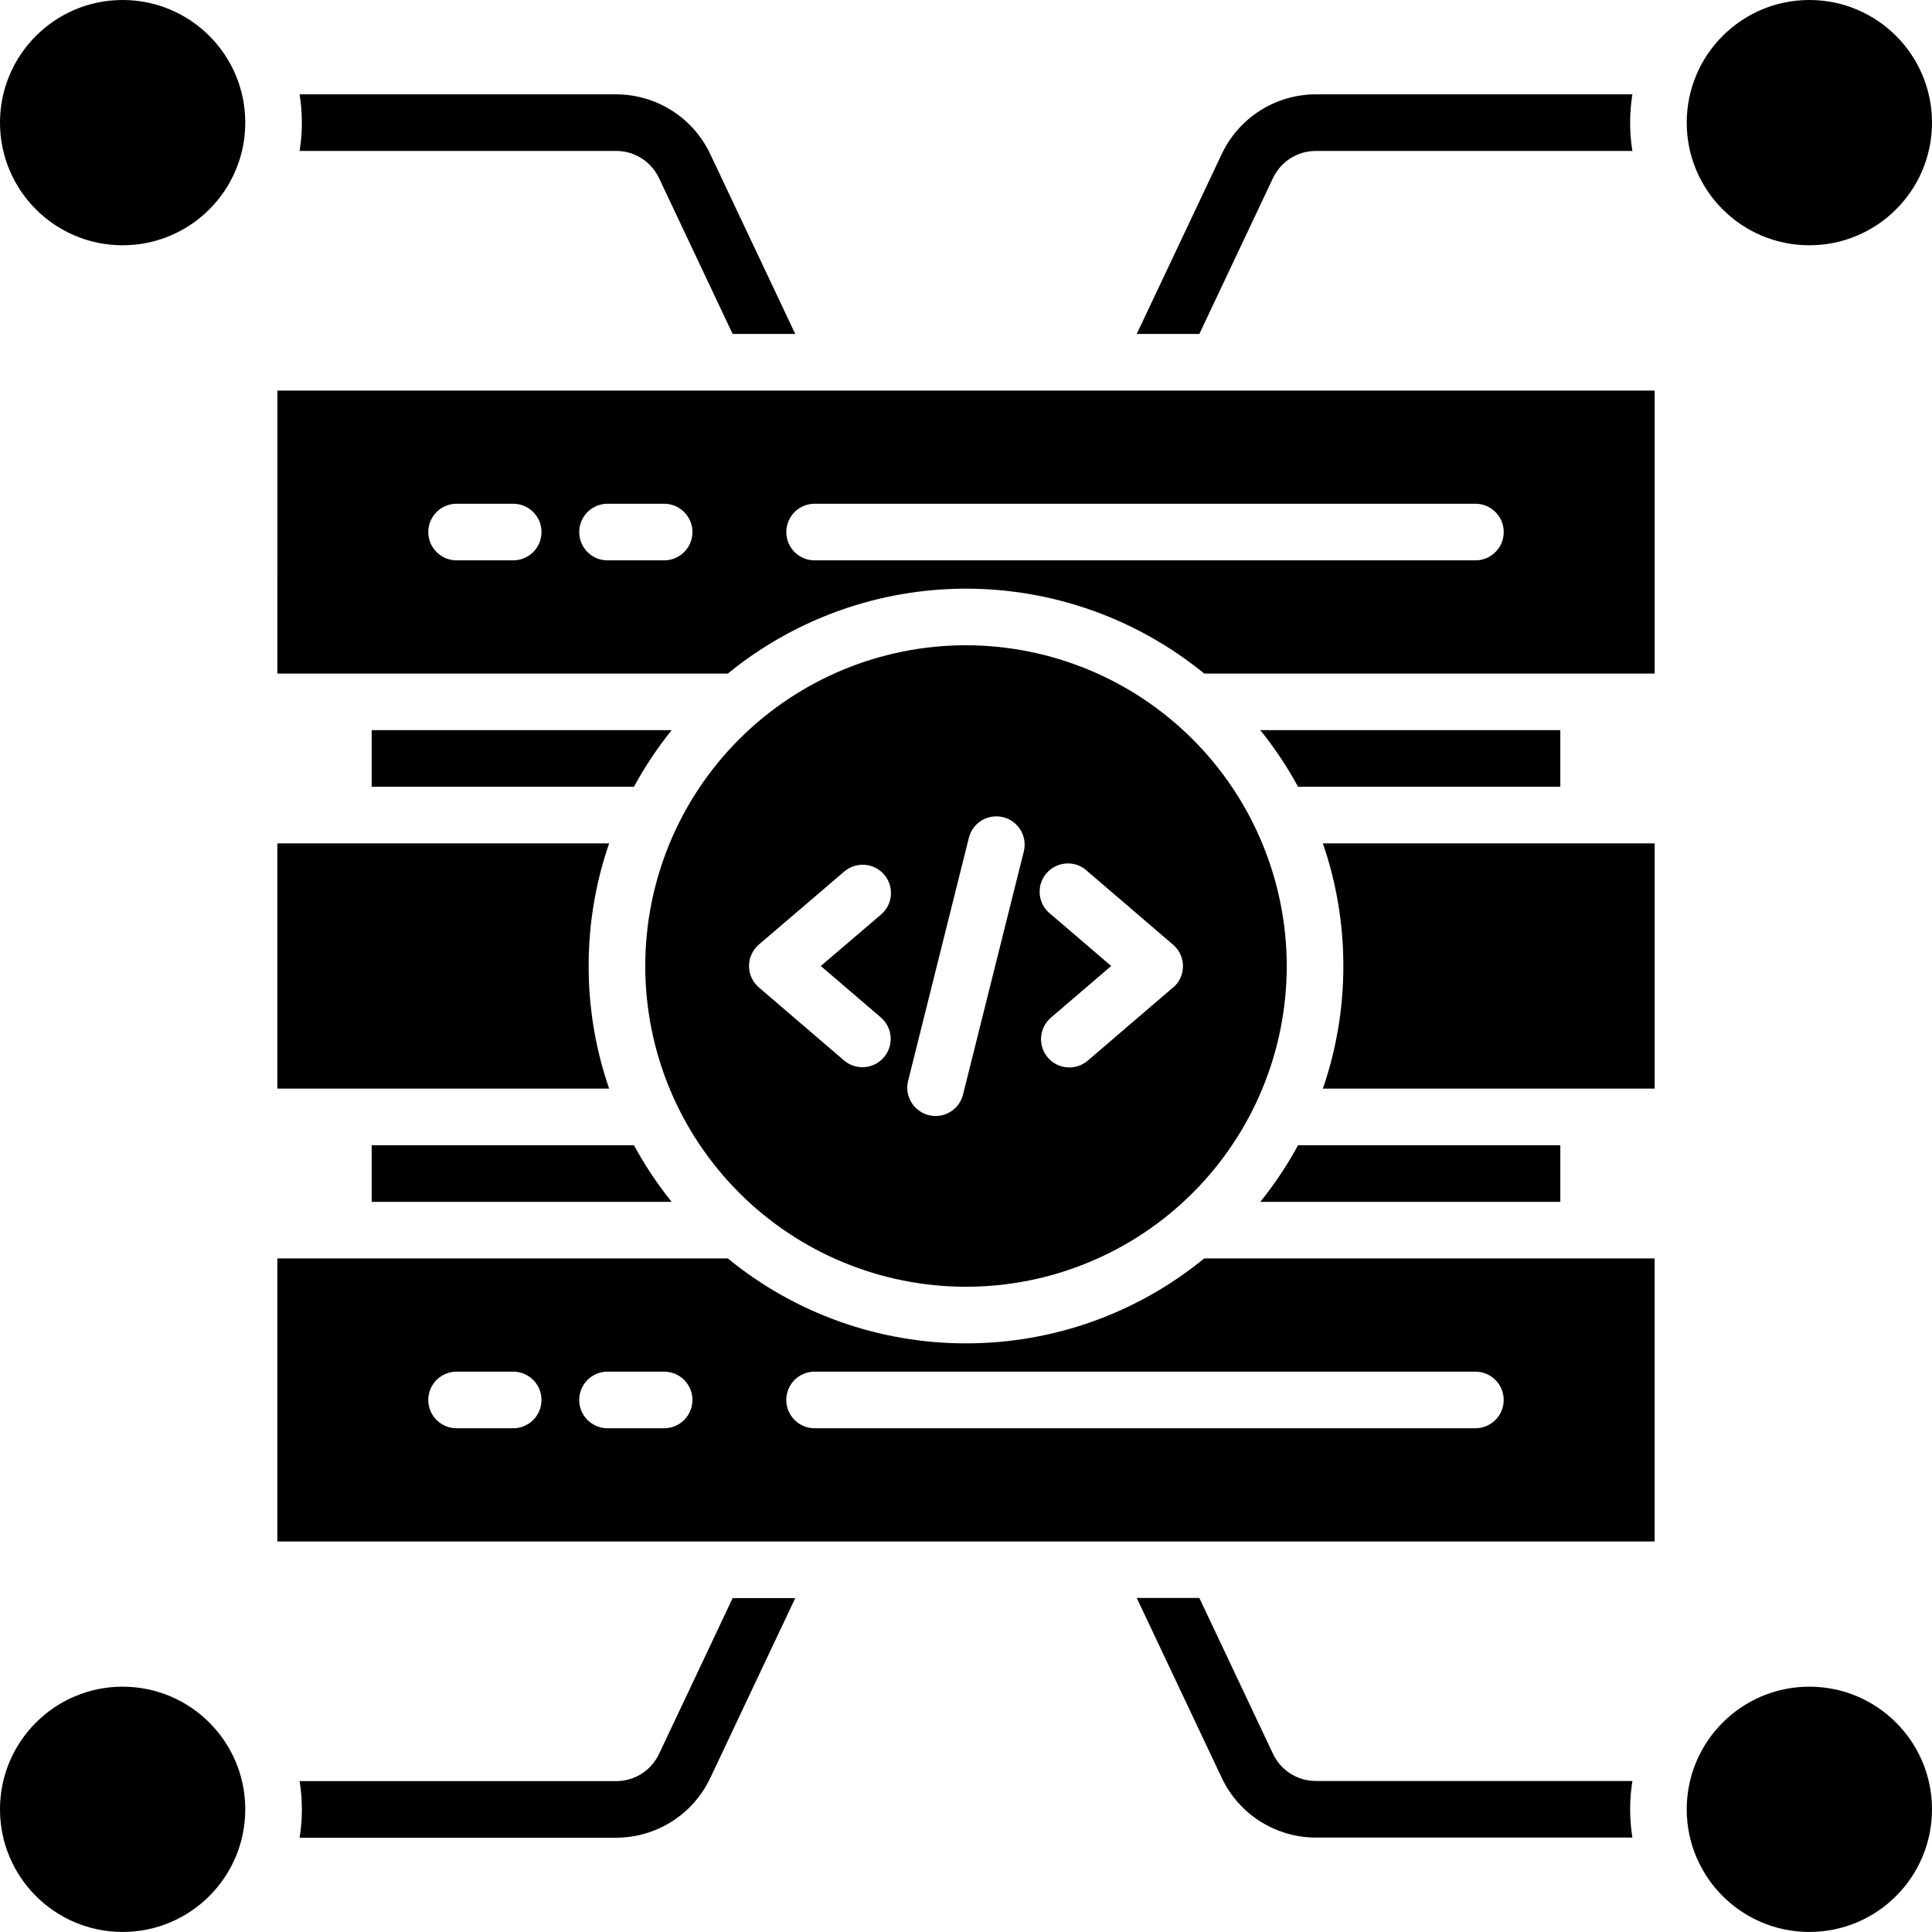
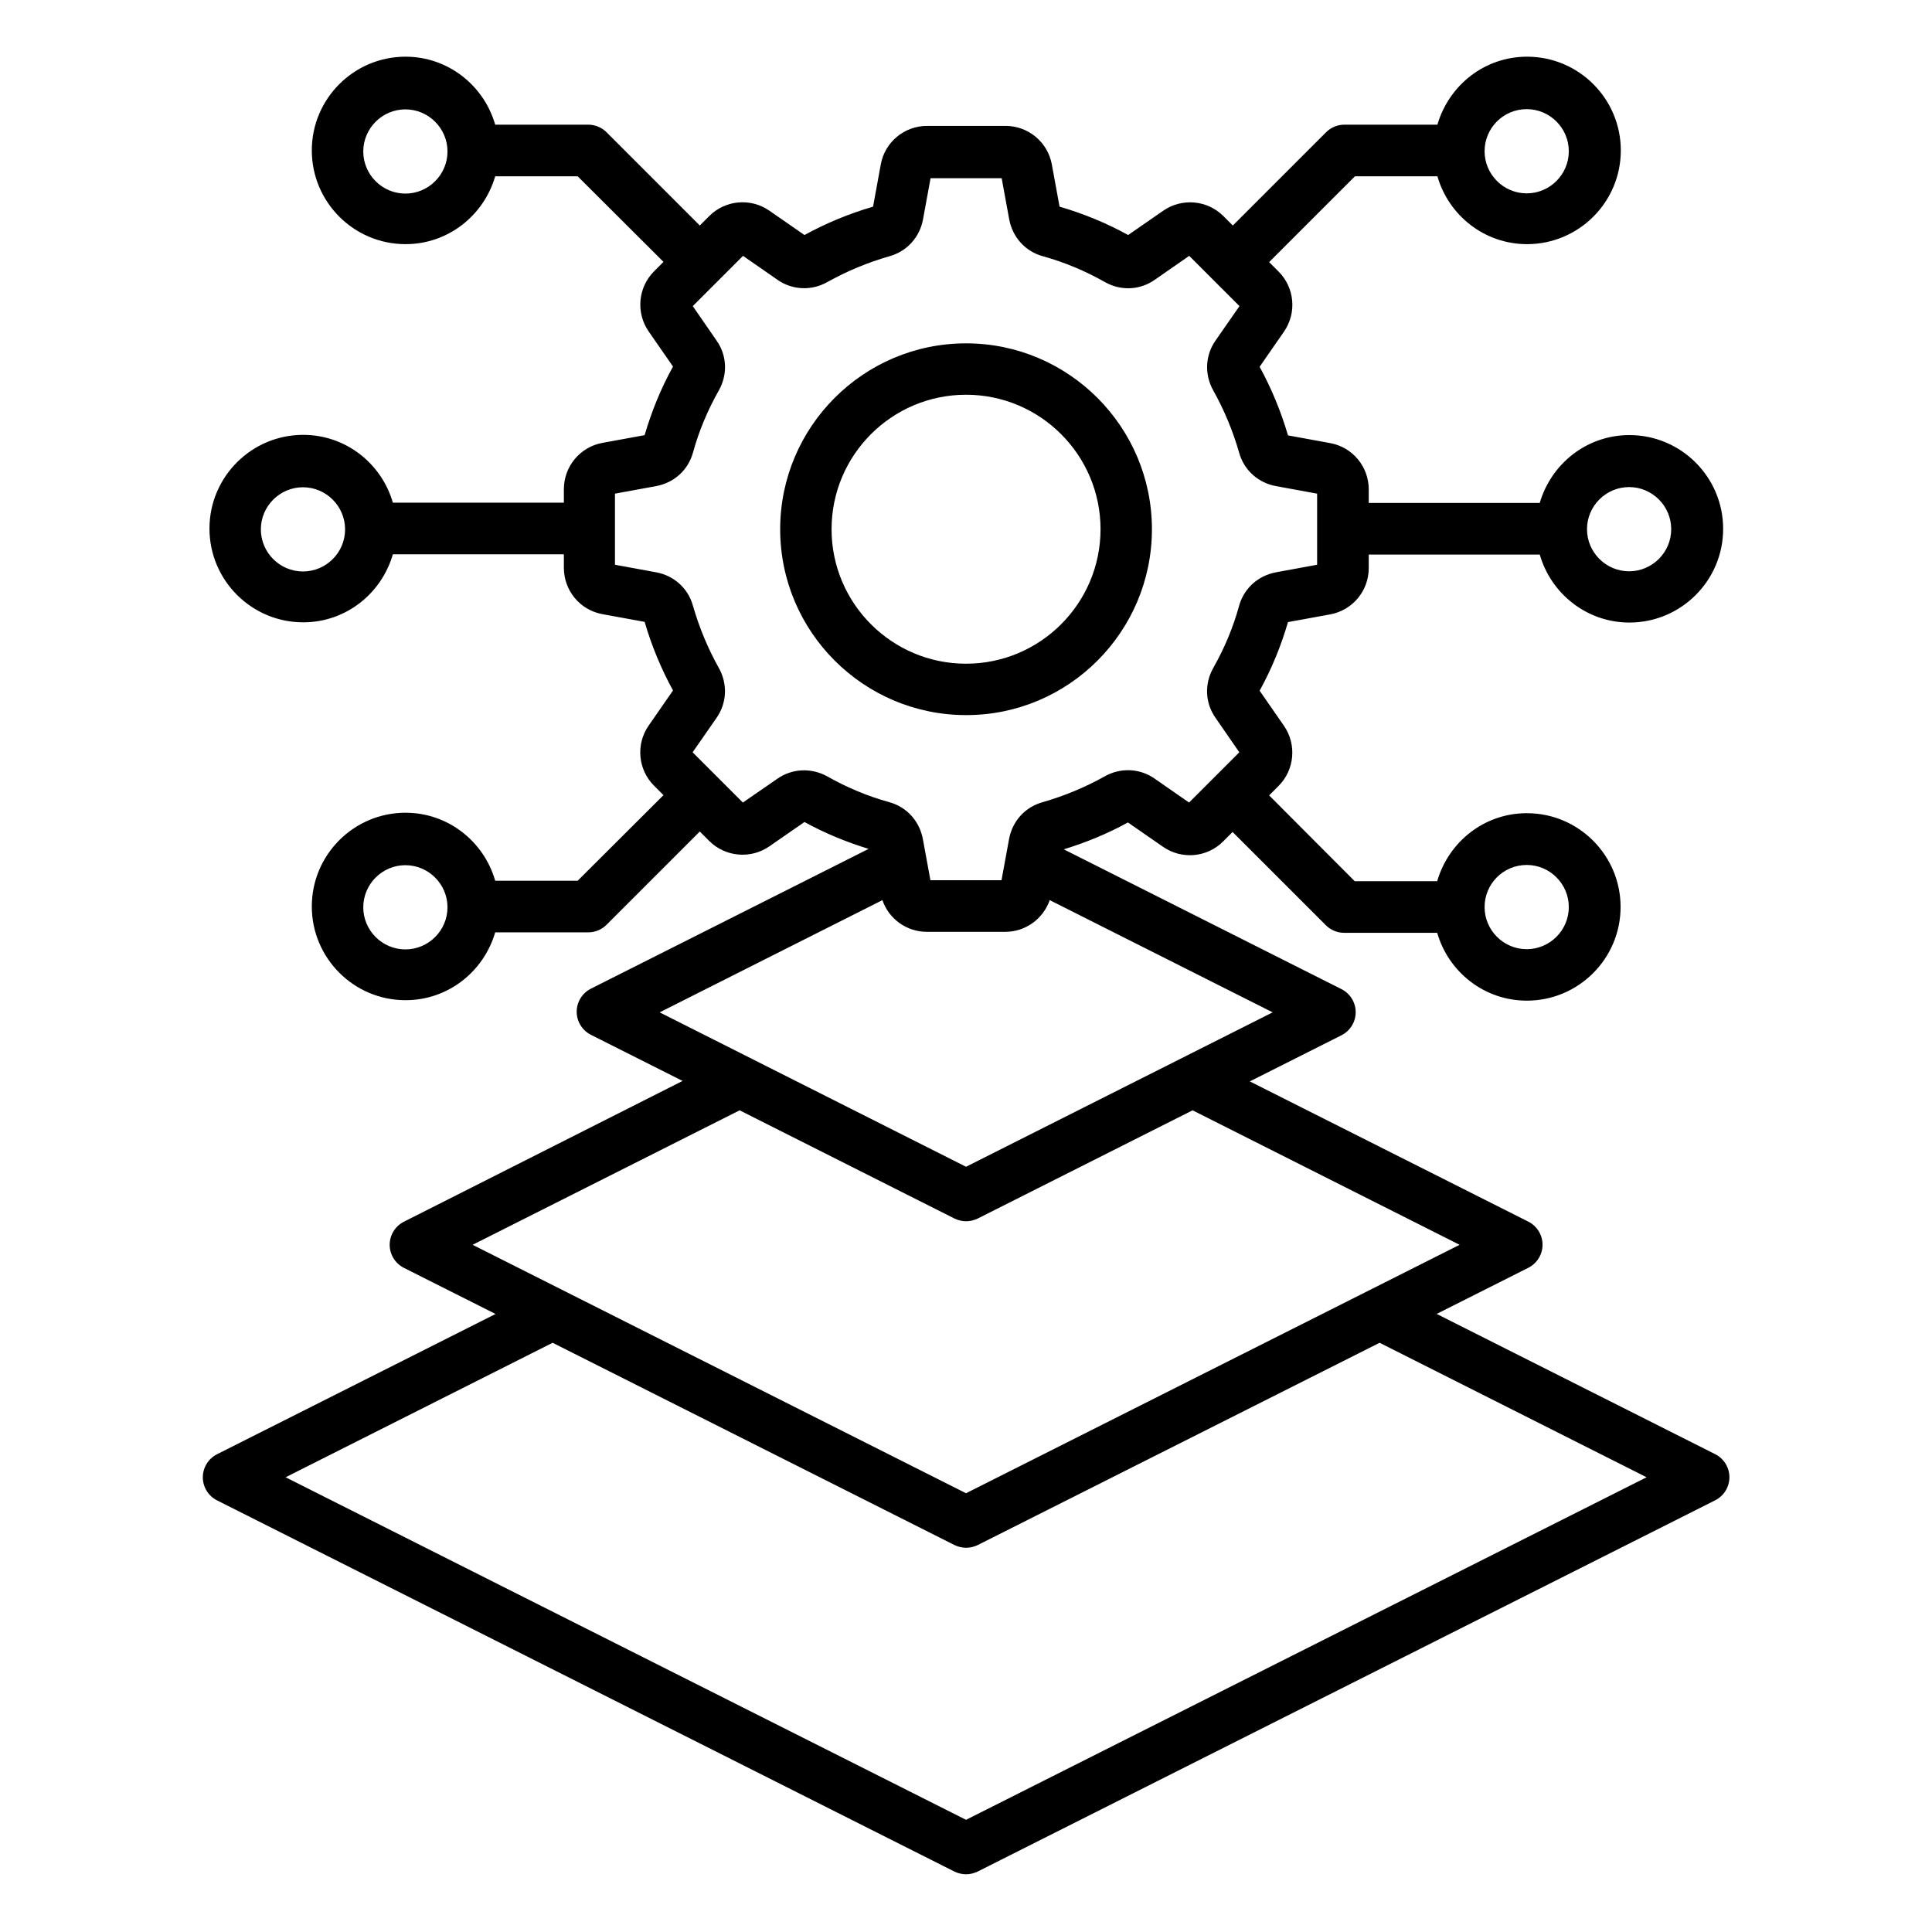
<svg xmlns="http://www.w3.org/2000/svg" width="1200pt" height="1200pt" version="1.1" viewBox="0 0 1200 1200">
-   <g fill="currentColor">
-     <path d="m600 400.78c-52.836 0-103.51 20.988-140.87 58.352-37.363 37.359-58.352 88.031-58.352 140.87s20.988 103.51 58.352 140.87c37.359 37.363 88.031 58.352 140.87 58.352s103.51-20.988 140.87-58.352c37.363-37.359 58.352-88.031 58.352-140.87-0.062-52.816-21.07-103.45-58.418-140.8-37.348-37.348-87.984-58.355-140.8-58.418zm-52.828 231.23c4.719 4.102 6.906 10.398 5.742 16.539-1.16 6.144-5.5 11.207-11.391 13.297-5.894 2.09-12.453 0.895-17.227-3.141l-52.922-45.375c-3.894-3.336-6.141-8.207-6.141-13.336s2.246-10 6.141-13.336l52.922-45.258c3.535-3.07 8.148-4.606 12.82-4.262 4.668 0.344 9.008 2.539 12.055 6.094 3.047 3.555 4.551 8.18 4.176 12.848-0.379 4.668-2.598 8.992-6.176 12.016l-37.359 31.898zm88.781-103.36-37.805 151.22c-0.953 3.797-3.148 7.172-6.234 9.582-3.086 2.41-6.887 3.723-10.805 3.731-1.438 0.004-2.871-0.176-4.266-0.539-4.519-1.129-8.41-4.008-10.809-8.004-2.398-3.996-3.113-8.777-1.988-13.301l37.805-151.22c1.598-6.012 6.25-10.73 12.238-12.41 5.988-1.68 12.418-0.07 16.91 4.231 4.492 4.301 6.375 10.656 4.953 16.711zm92.672 84.68-52.922 45.375c-3.535 3.07-8.148 4.606-12.82 4.262-4.668-0.344-9.008-2.539-12.055-6.094-3.047-3.555-4.551-8.18-4.176-12.848 0.379-4.668 2.598-8.992 6.176-12.016l37.359-32.016-37.359-32.016c-3.918-2.91-6.445-7.32-6.984-12.168-0.539-4.852 0.965-9.707 4.148-13.406 3.184-3.699 7.762-5.906 12.637-6.098s9.613 1.656 13.074 5.094l52.922 45.375c3.894 3.336 6.141 8.207 6.141 13.336 0 5.129-2.246 10-6.141 13.336z" />
-     <path d="m152.34 76.172c0 42.07-34.102 76.172-76.172 76.172s-76.172-34.102-76.172-76.172 34.102-76.172 76.172-76.172 76.172 34.102 76.172 76.172" />
-     <path d="m382.8 93.75c5.547 0.012 10.98 1.594 15.668 4.562 4.688 2.973 8.438 7.207 10.816 12.219l45.773 96.891h38.883l-52.875-111.91c-5.242-11.02-13.496-20.336-23.805-26.867s-22.258-10.016-34.461-10.047h-196.71c1.875 11.645 1.875 23.512 0 35.156z" />
-     <path d="m1200 76.172c0 42.07-34.102 76.172-76.172 76.172s-76.172-34.102-76.172-76.172 34.102-76.172 76.172-76.172 76.172 34.102 76.172 76.172" />
-     <path d="m790.71 110.53c2.379-5.012 6.129-9.246 10.816-12.219 4.688-2.969 10.121-4.551 15.668-4.562h196.71c-1.875-11.645-1.875-23.512 0-35.156h-196.71c-12.203 0.031-24.152 3.516-34.461 10.047s-18.562 15.848-23.805 26.867l-52.875 111.91h38.883z" />
-     <path d="m152.34 1123.8c0 42.07-34.102 76.172-76.172 76.172s-76.172-34.102-76.172-76.172 34.102-76.172 76.172-76.172 76.172 34.102 76.172 76.172" />
-     <path d="m409.29 1089.5c-2.379 5.012-6.129 9.246-10.816 12.219-4.688 2.969-10.121 4.551-15.668 4.562h-196.71c1.875 11.645 1.875 23.512 0 35.156h196.71c12.203-0.031 24.152-3.516 34.461-10.047s18.562-15.848 23.805-26.867l52.875-111.91h-38.883z" />
-     <path d="m1200 1123.8c0 42.07-34.102 76.172-76.172 76.172s-76.172-34.102-76.172-76.172 34.102-76.172 76.172-76.172 76.172 34.102 76.172 76.172" />
-     <path d="m817.2 1106.2c-5.547-0.012-10.98-1.594-15.668-4.562-4.688-2.973-8.438-7.207-10.816-12.219l-45.773-96.891h-38.883l52.875 111.91c5.242 11.02 13.496 20.336 23.805 26.867s22.258 10.016 34.461 10.047h196.71c-1.875-11.645-1.875-23.512 0-35.156z" />
-     <path d="m230.86 711.33v35.156h186.33c-8.852-10.992-16.695-22.758-23.438-35.156z" />
-     <path d="m969.14 746.48v-35.156h-162.89c-6.742 12.398-14.586 24.164-23.438 35.156z" />
-     <path d="m969.14 453.52h-186.33c8.852 10.992 16.695 22.758 23.438 35.156h162.89z" />
-     <path d="m230.86 488.67h162.89c6.742-12.398 14.586-24.164 23.438-35.156h-186.33z" />
-     <path d="m600 834.38c-53.926 0.059-106.21-18.578-147.94-52.734h-279.8v175.78h855.47v-175.78h-279.8c-41.73 34.156-94.012 52.793-147.94 52.734zm-281.25 52.734h-35.156c-6.281 0-12.082-3.352-15.223-8.789s-3.141-12.141 0-17.578 8.941-8.789 15.223-8.789h35.156c6.281 0 12.082 3.352 15.223 8.789s3.141 12.141 0 17.578-8.941 8.789-15.223 8.789zm93.75 0h-35.156c-6.281 0-12.082-3.352-15.223-8.789s-3.141-12.141 0-17.578 8.941-8.789 15.223-8.789h35.156c6.281 0 12.082 3.352 15.223 8.789s3.141 12.141 0 17.578-8.941 8.789-15.223 8.789zm521.48-17.578c0 4.66-1.852 9.133-5.148 12.43-3.297 3.297-7.769 5.148-12.43 5.148h-410.44c-6.281 0-12.082-3.352-15.223-8.789s-3.141-12.141 0-17.578 8.941-8.789 15.223-8.789h410.44c4.66 0 9.133 1.852 12.43 5.148 3.297 3.297 5.148 7.769 5.148 12.43z" />
-     <path d="m365.62 600c-0.027-25.922 4.273-51.668 12.727-76.172h-206.09v152.34h206.09c-8.453-24.504-12.754-50.25-12.727-76.172z" />
-     <path d="m834.38 600c0.027 25.922-4.273 51.668-12.727 76.172h206.09v-152.34h-206.09c8.453 24.504 12.754 50.25 12.727 76.172z" />
-     <path d="m172.27 418.36h279.8c41.762-34.105 94.02-52.73 147.94-52.73s106.18 18.625 147.94 52.73h279.8v-175.78h-855.47zm333.7-105.47h410.44c6.281 0 12.082 3.352 15.223 8.789s3.141 12.141 0 17.578-8.941 8.789-15.223 8.789h-410.44c-6.281 0-12.082-3.352-15.223-8.789s-3.141-12.141 0-17.578 8.941-8.789 15.223-8.789zm-128.62 0h35.156c6.281 0 12.082 3.352 15.223 8.789s3.141 12.141 0 17.578-8.941 8.789-15.223 8.789h-35.156c-6.281 0-12.082-3.352-15.223-8.789s-3.141-12.141 0-17.578 8.941-8.789 15.223-8.789zm-93.75 0h35.156c6.281 0 12.082 3.352 15.223 8.789s3.141 12.141 0 17.578-8.941 8.789-15.223 8.789h-35.156c-6.281 0-12.082-3.352-15.223-8.789s-3.141-12.141 0-17.578 8.941-8.789 15.223-8.789z" />
-   </g>
+   <path d="m1065.4 903.24-173.06-87.141 57-28.688c5.391-2.766 8.766-8.297 8.766-14.297s-3.375-11.531-8.766-14.297l-173.06-87.141 57-28.688c5.391-2.766 8.766-8.297 8.766-14.297s-3.375-11.531-8.766-14.297l-172.55-86.859c13.781-4.219 27.141-9.703 39.844-16.688l21.844 15.141c11.625 8.062 27.375 6.609 37.312-3.375l5.859-5.859 57.938 57.938c3 3 7.078 4.688 11.297 4.688h57.844c6.938 24.234 29.156 42.141 55.688 42.141 32.062 0 58.219-26.062 58.219-58.219 0-32.062-26.062-58.219-58.219-58.219-26.531 0-48.609 17.859-55.688 42.234h-51.234l-53.156-53.297 5.859-5.859c9.938-9.938 11.391-25.688 3.375-37.312l-15.141-21.844c7.453-13.453 13.312-27.844 17.625-42.609l26.156-4.781c13.922-2.531 24-14.625 24-28.781v-8.391h106.22c6.938 24.234 29.156 42.234 55.688 42.234 32.062 0 58.219-26.062 58.219-58.219 0-32.062-26.062-58.219-58.219-58.219-26.531 0-48.609 17.859-55.688 42.141h-106.22v-8.391c0-14.156-10.078-26.297-24-28.781l-26.156-4.781c-4.312-14.766-10.219-29.062-17.625-42.609l15.141-21.844c8.062-11.625 6.609-27.375-3.375-37.312l-5.859-5.859 53.297-53.297h51.234c6.938 24.234 29.156 42.141 55.688 42.141 32.062 0 58.219-26.062 58.219-58.219 0-32.062-26.062-58.219-58.219-58.219-26.531 0-48.609 17.859-55.688 42.234h-57.844c-4.219 0-8.297 1.688-11.297 4.688l-57.938 57.938-5.859-5.859c-9.938-9.938-25.688-11.391-37.312-3.375l-21.844 15.141c-13.453-7.453-27.844-13.312-42.609-17.625l-4.781-26.156c-2.531-13.922-14.625-24-28.781-24h-48.703c-14.156 0-26.297 10.078-28.781 24l-4.781 26.156c-14.766 4.312-29.062 10.219-42.609 17.625l-21.844-15.141c-11.625-8.062-27.375-6.609-37.312 3.375l-5.859 5.859-57.938-57.938c-3-3-7.078-4.688-11.297-4.688h-57.844c-6.938-24.234-29.156-42.234-55.688-42.234-32.062 0-58.219 26.062-58.219 58.219 0 32.062 26.062 58.219 58.219 58.219 26.531 0 48.609-17.859 55.688-42.141h51.234l53.297 53.156-5.859 5.859c-9.938 9.938-11.391 25.688-3.375 37.312l15.141 21.844c-7.453 13.453-13.312 27.844-17.625 42.609l-26.156 4.781c-13.922 2.531-24 14.625-24 28.781v8.391h-106.22c-6.938-24.234-29.156-42.141-55.688-42.141-32.062 0-58.219 26.062-58.219 58.219 0 32.062 26.062 58.219 58.219 58.219 26.531 0 48.609-17.859 55.688-42.234h106.22v8.391c0 14.156 10.078 26.297 24 28.781l26.156 4.781c4.312 14.766 10.219 29.062 17.625 42.609l-15.141 21.844c-8.062 11.625-6.609 27.375 3.375 37.312l5.859 5.859-53.297 53.156h-51.234c-6.938-24.234-29.156-42.234-55.688-42.234-32.062 0-58.219 26.062-58.219 58.219 0 32.062 26.062 58.219 58.219 58.219 26.531 0 48.609-17.859 55.688-42.141h57.844c4.219 0 8.297-1.688 11.297-4.688l57.938-57.938 5.859 5.859c9.938 9.938 25.688 11.391 37.312 3.375l21.844-15.141c12.609 6.938 26.062 12.469 39.844 16.688l-172.55 86.859c-5.391 2.766-8.766 8.297-8.766 14.297s3.375 11.531 8.766 14.297l57 28.688-173.16 87.469c-5.391 2.766-8.766 8.297-8.766 14.297s3.375 11.531 8.766 14.297l57 28.688-173.06 87.141c-5.391 2.766-8.766 8.297-8.766 14.297s3.375 11.531 8.766 14.297l458.06 230.58c2.297 1.078 4.688 1.688 7.219 1.688s4.922-0.609 7.219-1.688l458.16-230.63c5.391-2.766 8.766-8.297 8.766-14.297s-3.375-11.531-8.766-14.297zm-117.14-366c14.391 0 26.156 11.766 26.156 26.156s-11.766 26.156-26.156 26.156-26.156-11.766-26.156-26.156 11.625-26.156 26.156-26.156zm63.609-234.71c14.391 0 26.156 11.766 26.156 26.156s-11.766 26.156-26.156 26.156-26.156-11.766-26.156-26.156 11.766-26.156 26.156-26.156zm-63.609-234.74c14.391 0 26.156 11.766 26.156 26.156 0 14.391-11.766 26.156-26.156 26.156s-26.156-11.766-26.156-26.156c0-14.391 11.625-26.156 26.156-26.156zm-696.47 52.453c-14.391 0-26.156-11.766-26.156-26.156 0-14.391 11.766-26.156 26.156-26.156s26.156 11.766 26.156 26.156c0 14.391-11.766 26.156-26.156 26.156zm-63.609 234.71c-14.391 0-26.156-11.766-26.156-26.156s11.766-26.156 26.156-26.156 26.156 11.766 26.156 26.156c0 14.438-11.766 26.156-26.156 26.156zm63.609 234.74c-14.391 0-26.156-11.766-26.156-26.156s11.766-26.156 26.156-26.156 26.156 11.766 26.156 26.156-11.766 26.156-26.156 26.156zm231-105.98-21.375 14.766-31.219-31.219 14.859-21.375c6.469-9.234 6.938-21.141 1.453-30.938-6.844-12.234-12.234-25.219-16.078-38.625-3-10.922-11.859-18.844-22.922-20.859l-25.547-4.688v-44.156l25.547-4.688c11.156-2.062 19.922-9.938 22.922-20.859 3.703-13.453 9.141-26.391 16.078-38.625 5.531-9.844 5.062-21.703-1.453-30.938l-14.766-21.375 31.219-31.219 21.375 14.859c9.234 6.469 21.141 6.938 30.938 1.453 12.234-6.844 25.219-12.234 38.625-16.078 10.922-3 18.844-11.859 20.859-22.922l4.688-25.547h44.156l4.688 25.547c2.062 11.062 9.938 19.922 20.859 22.922 13.453 3.703 26.391 9.141 38.625 16.078 9.844 5.531 21.703 5.062 30.938-1.453l21.375-14.859 31.219 31.219-14.859 21.375c-6.469 9.234-6.938 21.141-1.453 30.938 6.844 12.234 12.234 25.219 16.078 38.625 3 10.922 11.859 18.844 22.922 20.859l25.547 4.688v44.156l-25.547 4.688c-11.062 2.062-19.922 9.938-22.922 20.859-3.703 13.453-9.141 26.391-16.078 38.625-5.531 9.844-5.062 21.703 1.453 30.938l14.766 21.375-31.219 31.219-21.375-14.859c-9.234-6.469-21.141-6.938-30.938-1.453-12.234 6.844-25.219 12.234-38.625 16.078-10.922 3-18.844 11.859-20.859 22.922l-4.688 25.547h-44.156l-4.688-25.547c-2.062-11.062-9.938-19.922-20.859-22.922-13.453-3.703-26.391-9.141-38.625-16.078-9.844-5.391-21.703-4.922-30.938 1.547zm65.297 75.375c3.938 11.625 15 19.688 27.609 19.688h48.703c12.609 0 23.531-8.062 27.609-19.688l138.47 69.703-190.45 95.906-190.31-95.906zm-88.688 130.55 133.45 67.219c2.297 1.078 4.688 1.688 7.219 1.688s4.922-0.609 7.219-1.688l133.45-67.219 165.84 83.531-306.56 154.31-306.47-154.31zm140.63 440.68-422.63-212.76 165.84-83.531 249.61 125.63c2.297 1.078 4.688 1.688 7.219 1.688s4.922-0.609 7.219-1.688l249.61-125.63 165.84 83.531zm115.45-801.61c0-63.703-51.844-115.45-115.45-115.45-63.703 0-115.45 51.844-115.45 115.45 0 63.703 51.844 115.45 115.45 115.45 63.703 0.094 115.45-51.75 115.45-115.45zm-198.98 0c0-46.078 37.453-83.531 83.531-83.531s83.531 37.453 83.531 83.531-37.453 83.531-83.531 83.531-83.531-37.453-83.531-83.531z" />
</svg>
